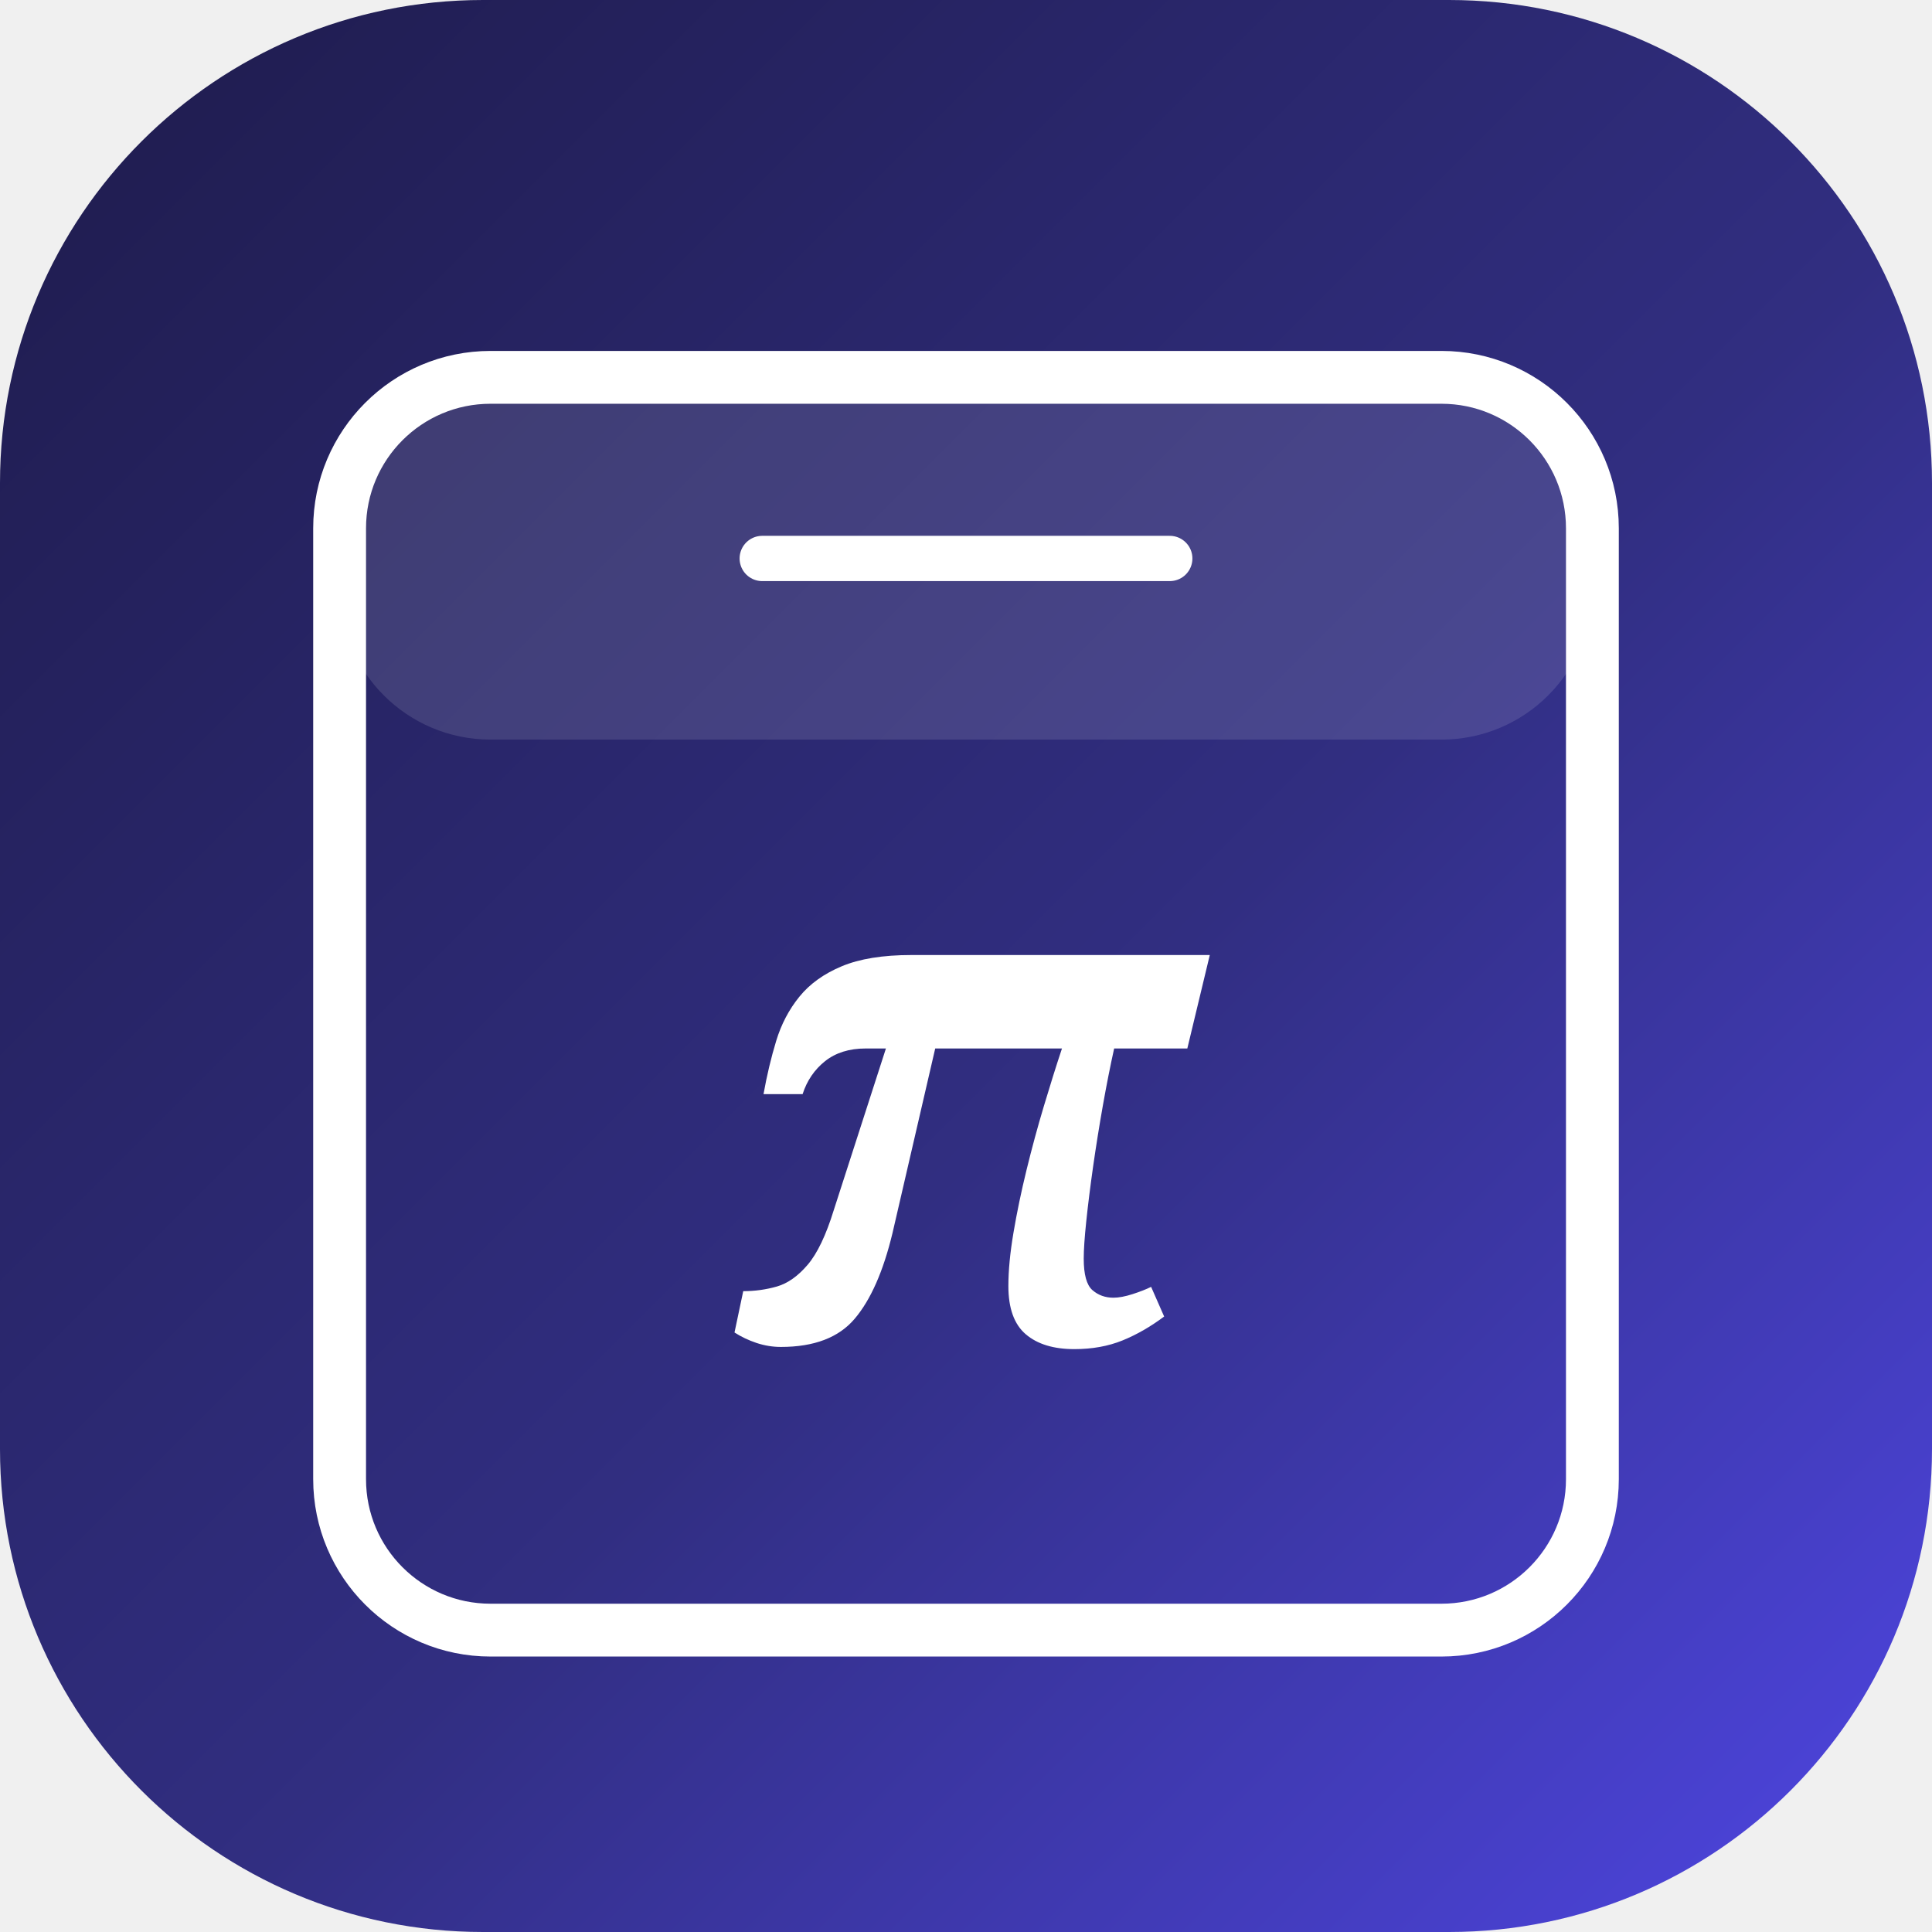
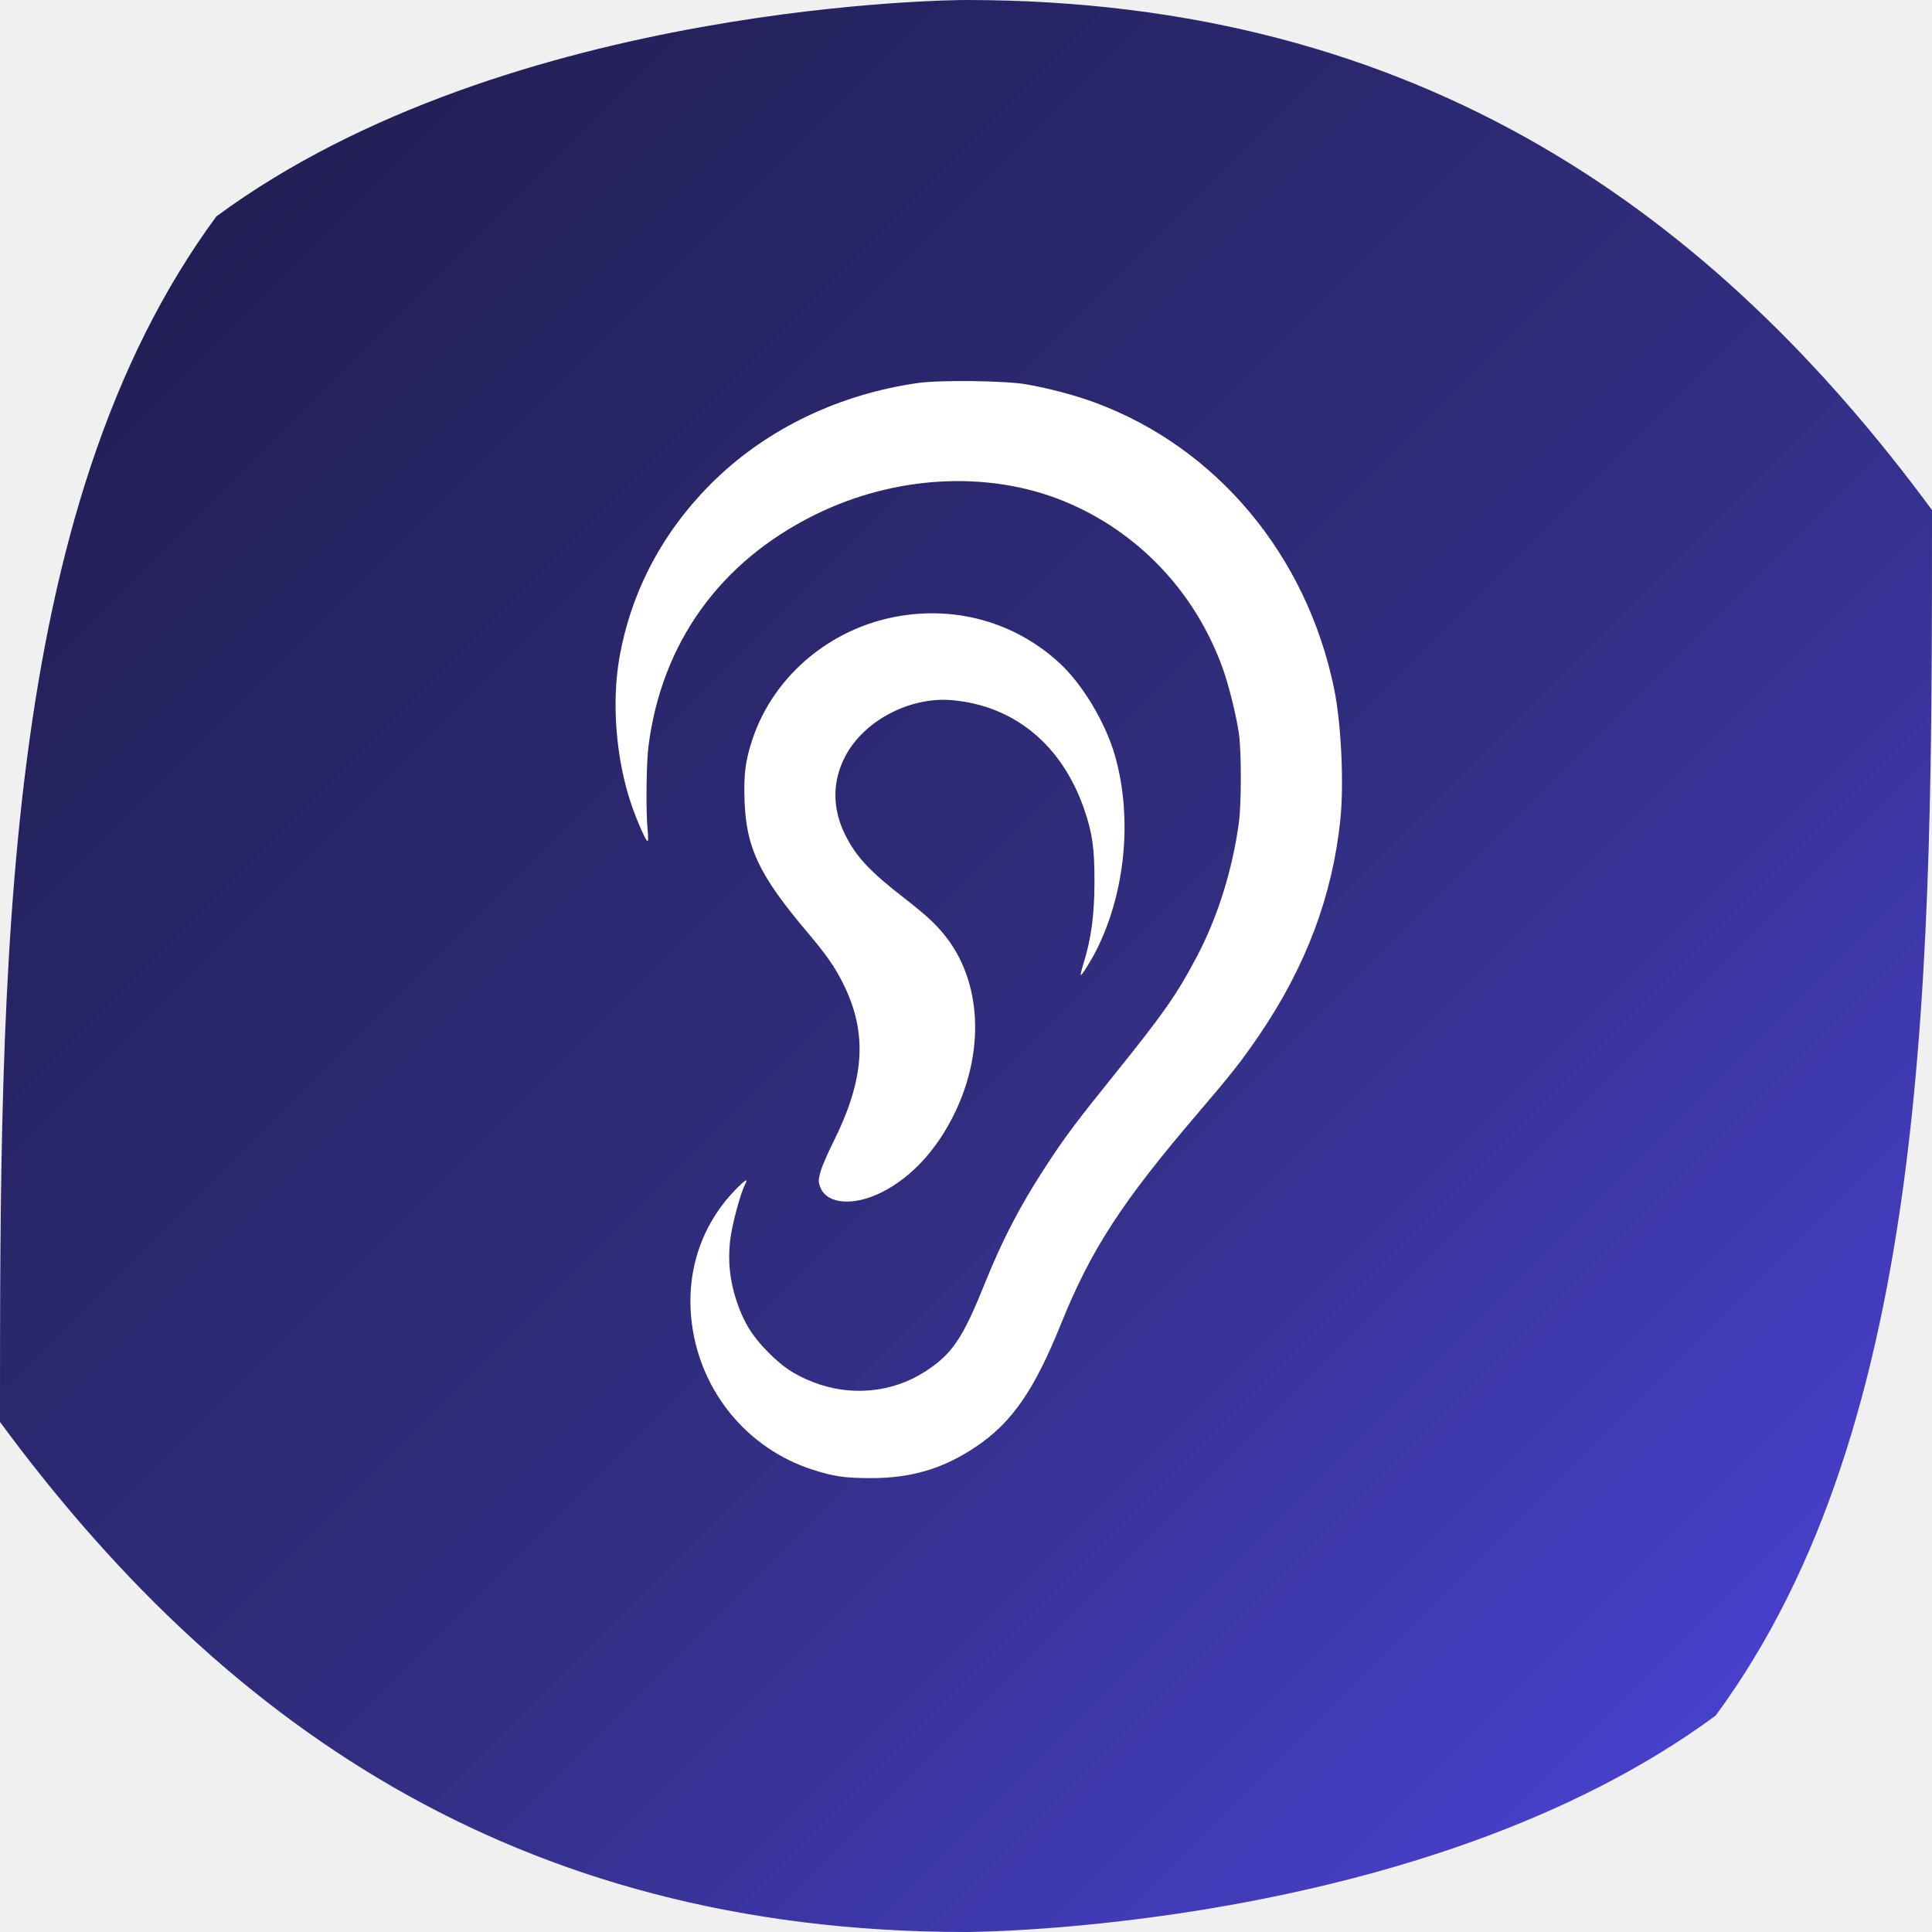
- <svg xmlns="http://www.w3.org/2000/svg" viewBox="0 0 512 512">
+ <svg xmlns="http://www.w3.org/2000/svg" viewBox="0 0 1254 1254">
  <defs>
    <linearGradient id="g" x1="0" y1="0" x2="1" y2="1">
-       <stop offset="0" stop-color="#1E1B4B" />
-       <stop offset="0.55" stop-color="#312E81" />
-       <stop offset="1" stop-color="#4F46E5" />
+       <stop offset="0%" stop-color="#1E1B4B" />
+       <stop offset="55%" stop-color="#312E81" />
+       <stop offset="100%" stop-color="#4F46E5" />
    </linearGradient>
+     <clipPath id="squircle">
+       <path d="M 627,0 C 922.944,0 1113.552,140.448 1254,331.056 C 1254,627 1254,922.944 1113.552,1113.552 C 922.944,1254 627,1254 627,1254 C 331.056,1254 140.448,1113.552 0,922.944 C 0,627 0,331.056 140.448,140.448 C 331.056,0 627,0 627,0 Z" />
+     </clipPath>
  </defs>
-   <rect width="512" height="512" rx="128" fill="url(#g)" />
-   <g transform="translate(90 100)">
-     <rect width="332" height="332" rx="40" fill="none" stroke="#fff" stroke-width="14" />
-     <rect width="332" height="96" rx="40" fill="rgba(255,255,255,0.12)" />
-     <line x1="112" y1="48" x2="220" y2="48" stroke="#fff" stroke-width="12" stroke-linecap="round" />
-     <text x="166" y="256" text-anchor="middle" fill="#fff" font-size="192" font-weight="bold" font-family="serif" font-style="italic">π</text>
+   <g clip-path="url(#squircle)">
+     <rect width="1254" height="1254" fill="url(#g)" />
+     <path d="M 596 248.572 C 545.192 255.746, 498.772 277.868, 464.104 311.428 C 430.864 343.606, 409.555 383.400, 401.949 427.500 C 396.916 456.683, 399.921 493.148, 409.736 522 C 413.341 532.595, 419.232 545.956, 420.311 545.981 C 420.756 545.991, 420.778 542.737, 420.359 538.750 C 419.171 527.460, 419.479 495.574, 420.881 484.500 C 429.381 417.406, 467.278 364.637, 528.836 334.186 C 580.705 308.527, 641.207 305.183, 690.442 325.254 C 738.258 344.746, 775.559 383.868, 793.448 433.285 C 797.582 444.708, 802.458 464.344, 804.178 476.500 C 805.815 488.069, 805.777 521.727, 804.113 534 C 799.970 564.570, 790.297 595.407, 776.866 620.866 C 763.976 645.299, 755.399 657.602, 724.484 696 C 698.134 728.728, 691.217 737.966, 678.760 757.068 C 662.038 782.712, 650.659 804.594, 639.017 833.500 C 624.680 869.095, 617.906 879.034, 600.252 890.375 C 578.889 904.099, 551.727 906.561, 527.471 896.974 C 515.566 892.269, 508.010 887.216, 498.500 877.600 C 488.171 867.156, 482.676 858.233, 478.080 844.446 C 473.730 831.394, 472.349 818.505, 473.884 805.295 C 475.058 795.195, 480.460 774.879, 483.570 768.864 C 485.945 764.271, 483.795 765.514, 476.845 772.750 C 454.890 795.611, 444.958 826.292, 449.022 858.702 C 454.613 903.295, 485.140 940.340, 527.500 953.938 C 541.246 958.350, 548.131 959.351, 565 959.392 C 591.596 959.456, 612.382 953.250, 633.661 938.891 C 656.834 923.254, 671.317 902.320, 688.584 859.500 C 708.160 810.957, 728.191 780.138, 777.953 721.999 C 798.956 697.461, 806.015 688.476, 817.250 671.979 C 847.567 627.462, 864.835 581.622, 869.980 532 C 872.410 508.568, 870.542 469.417, 865.925 447 C 848.025 360.094, 789.424 290.165, 710.117 261.074 C 697.476 256.437, 680.433 251.941, 666 249.435 C 652.448 247.082, 610.233 246.562, 596 248.572 M 588.635 399.135 C 541.935 405.132, 502.292 437.253, 488.146 480.557 C 483.827 493.779, 482.702 502.624, 483.242 519.111 C 484.265 550.305, 492.606 567.881, 524.078 605.156 C 536.496 619.865, 541.784 627.458, 547.296 638.500 C 563.228 670.414, 561.349 700.380, 540.849 741.302 C 537.043 748.899, 533.256 757.744, 532.433 760.957 C 531.078 766.243, 531.091 767.188, 532.569 770.880 C 536.871 781.633, 554.176 782.955, 572.225 773.909 C 591.831 764.083, 608.543 745.813, 620.081 721.593 C 638.760 682.381, 636.964 639.258, 615.432 610 C 608.931 601.166, 602.348 594.913, 587.059 583.045 C 564.369 565.435, 555.509 555.912, 548.432 541.528 C 540.083 524.560, 540.165 506.994, 548.666 490.815 C 560.806 467.713, 590.639 452.062, 617.950 454.468 C 658.495 458.039, 689.448 483.668, 703.826 525.571 C 709.080 540.883, 710.478 550.996, 710.386 573 C 710.297 594.074, 708.284 609.095, 703.449 624.767 C 702.150 628.977, 701.267 632.600, 701.486 632.820 C 702.044 633.378, 708.136 623.683, 711.741 616.500 C 730.394 579.330, 735.063 531.394, 723.935 491.308 C 717.959 469.783, 702.987 444.536, 687.933 430.599 C 661.014 405.676, 625.449 394.407, 588.635 399.135" fill="#fff" fill-rule="evenodd" />
  </g>
</svg>
